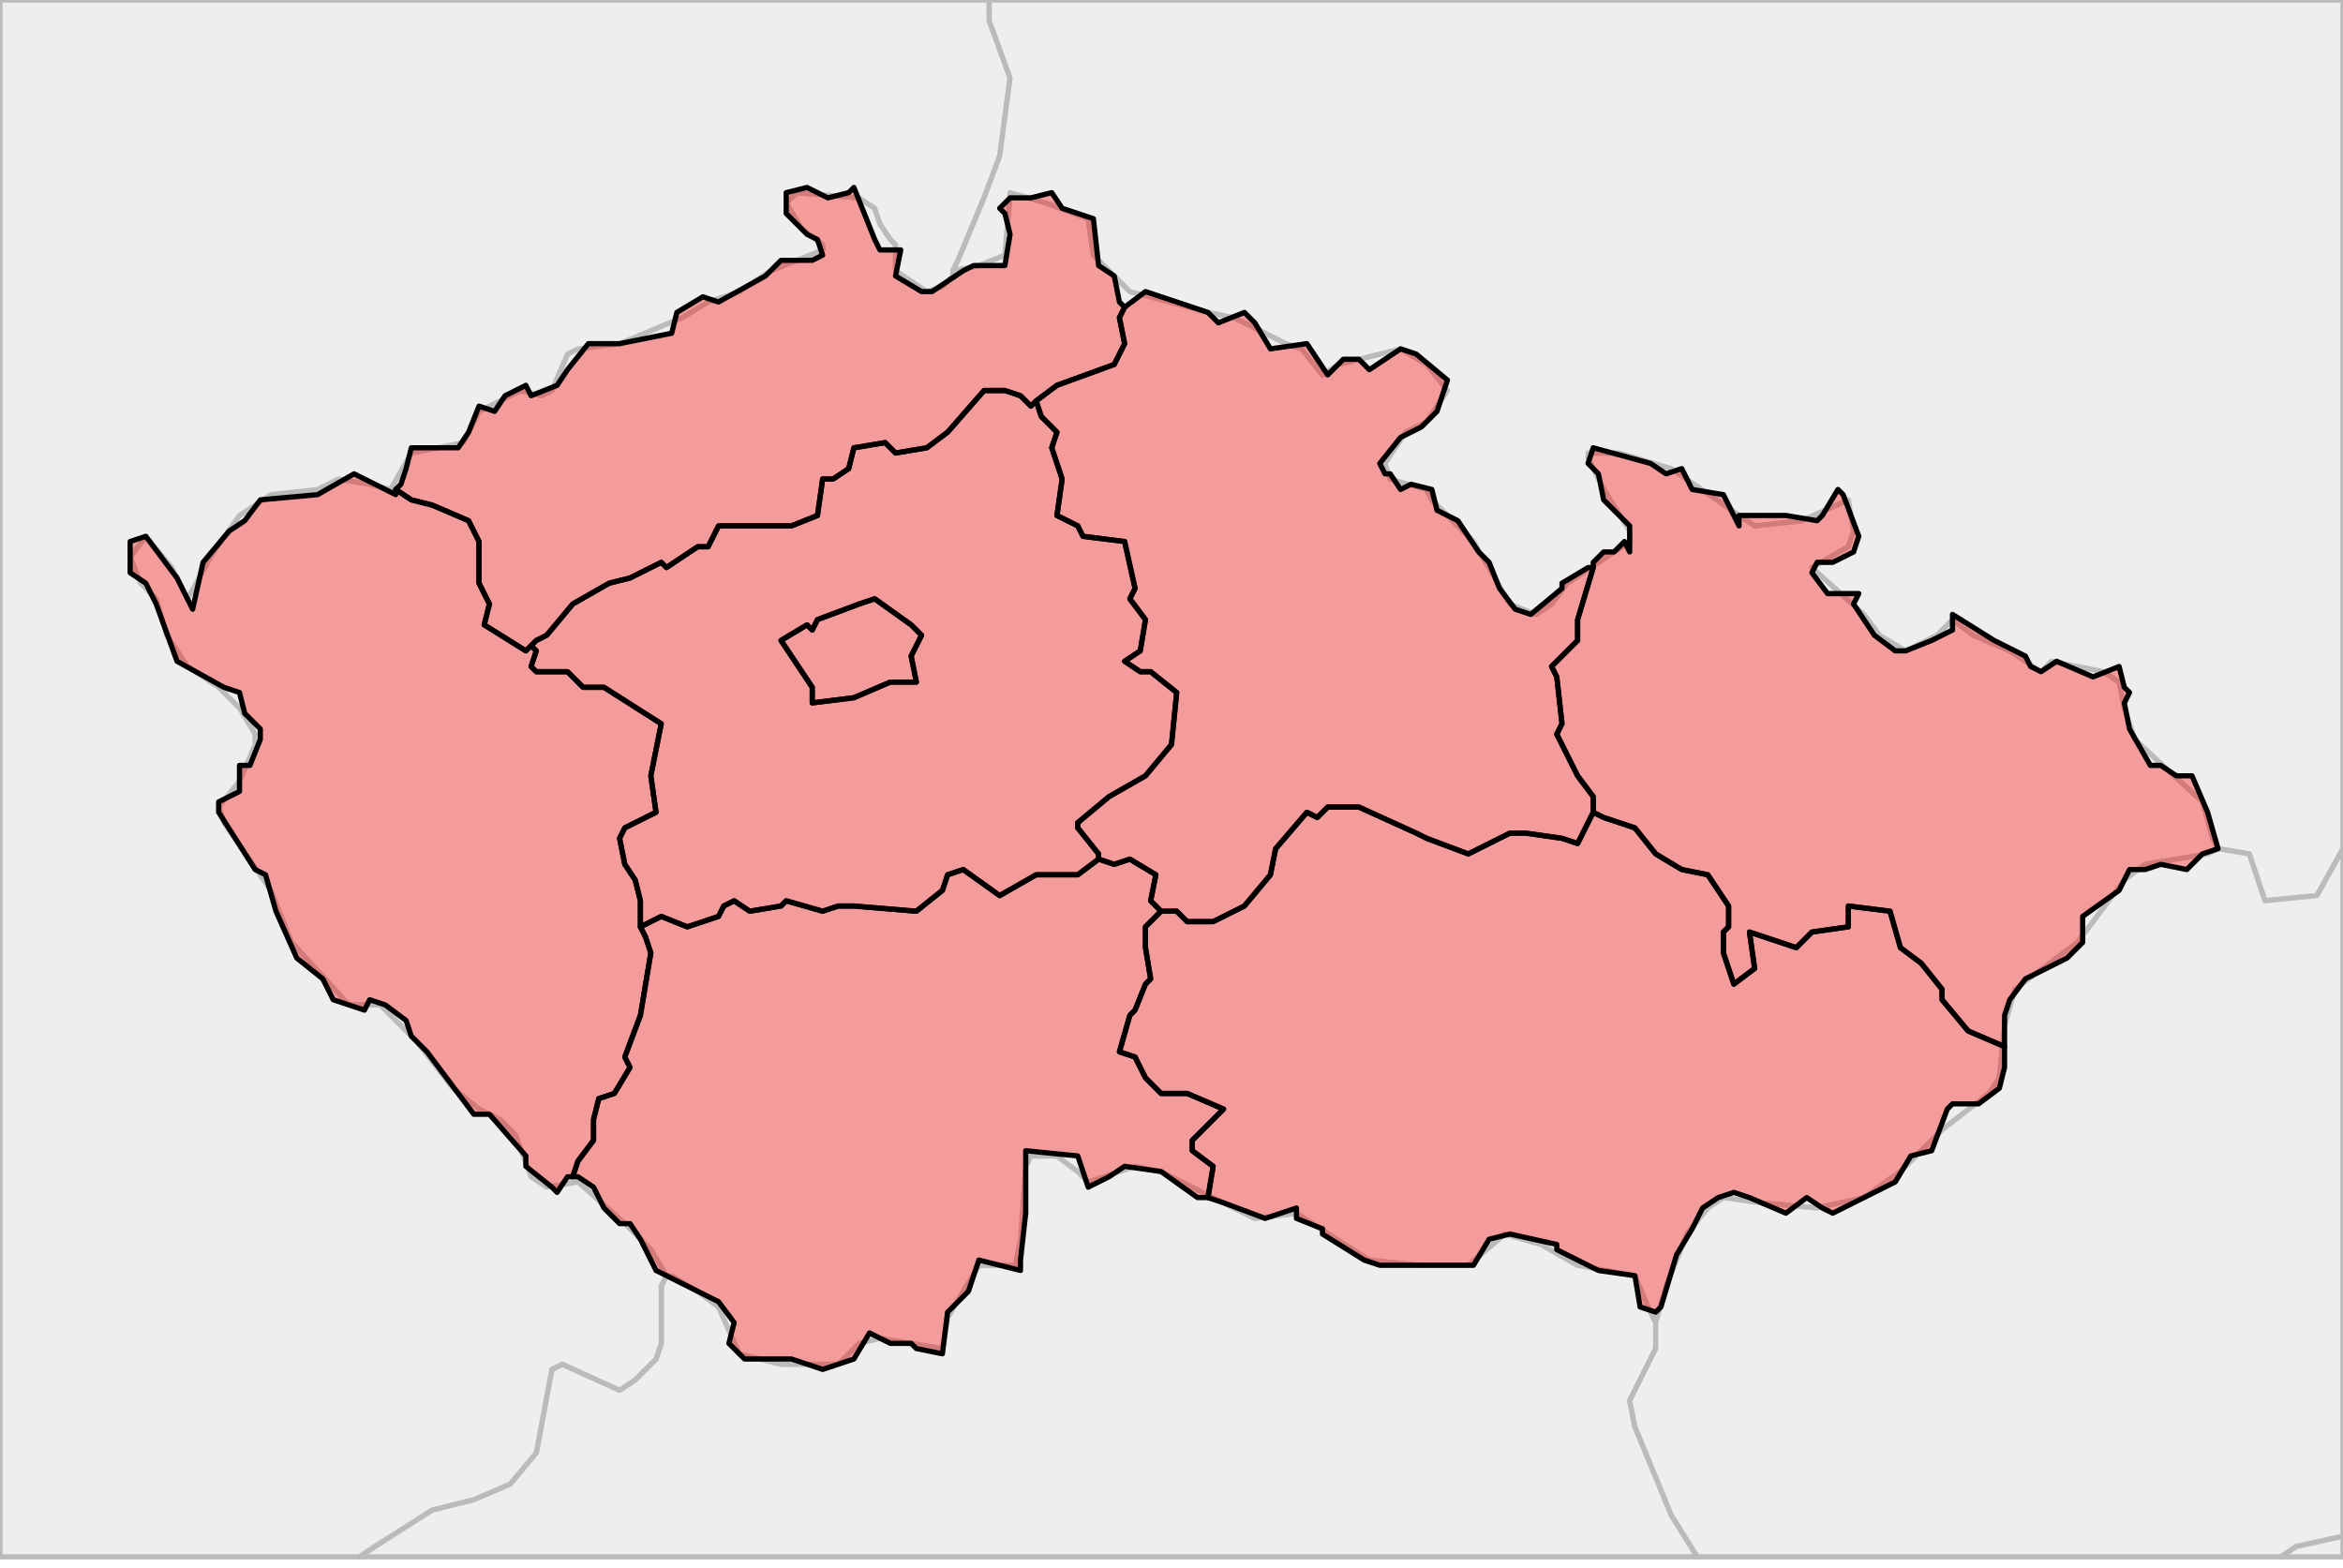
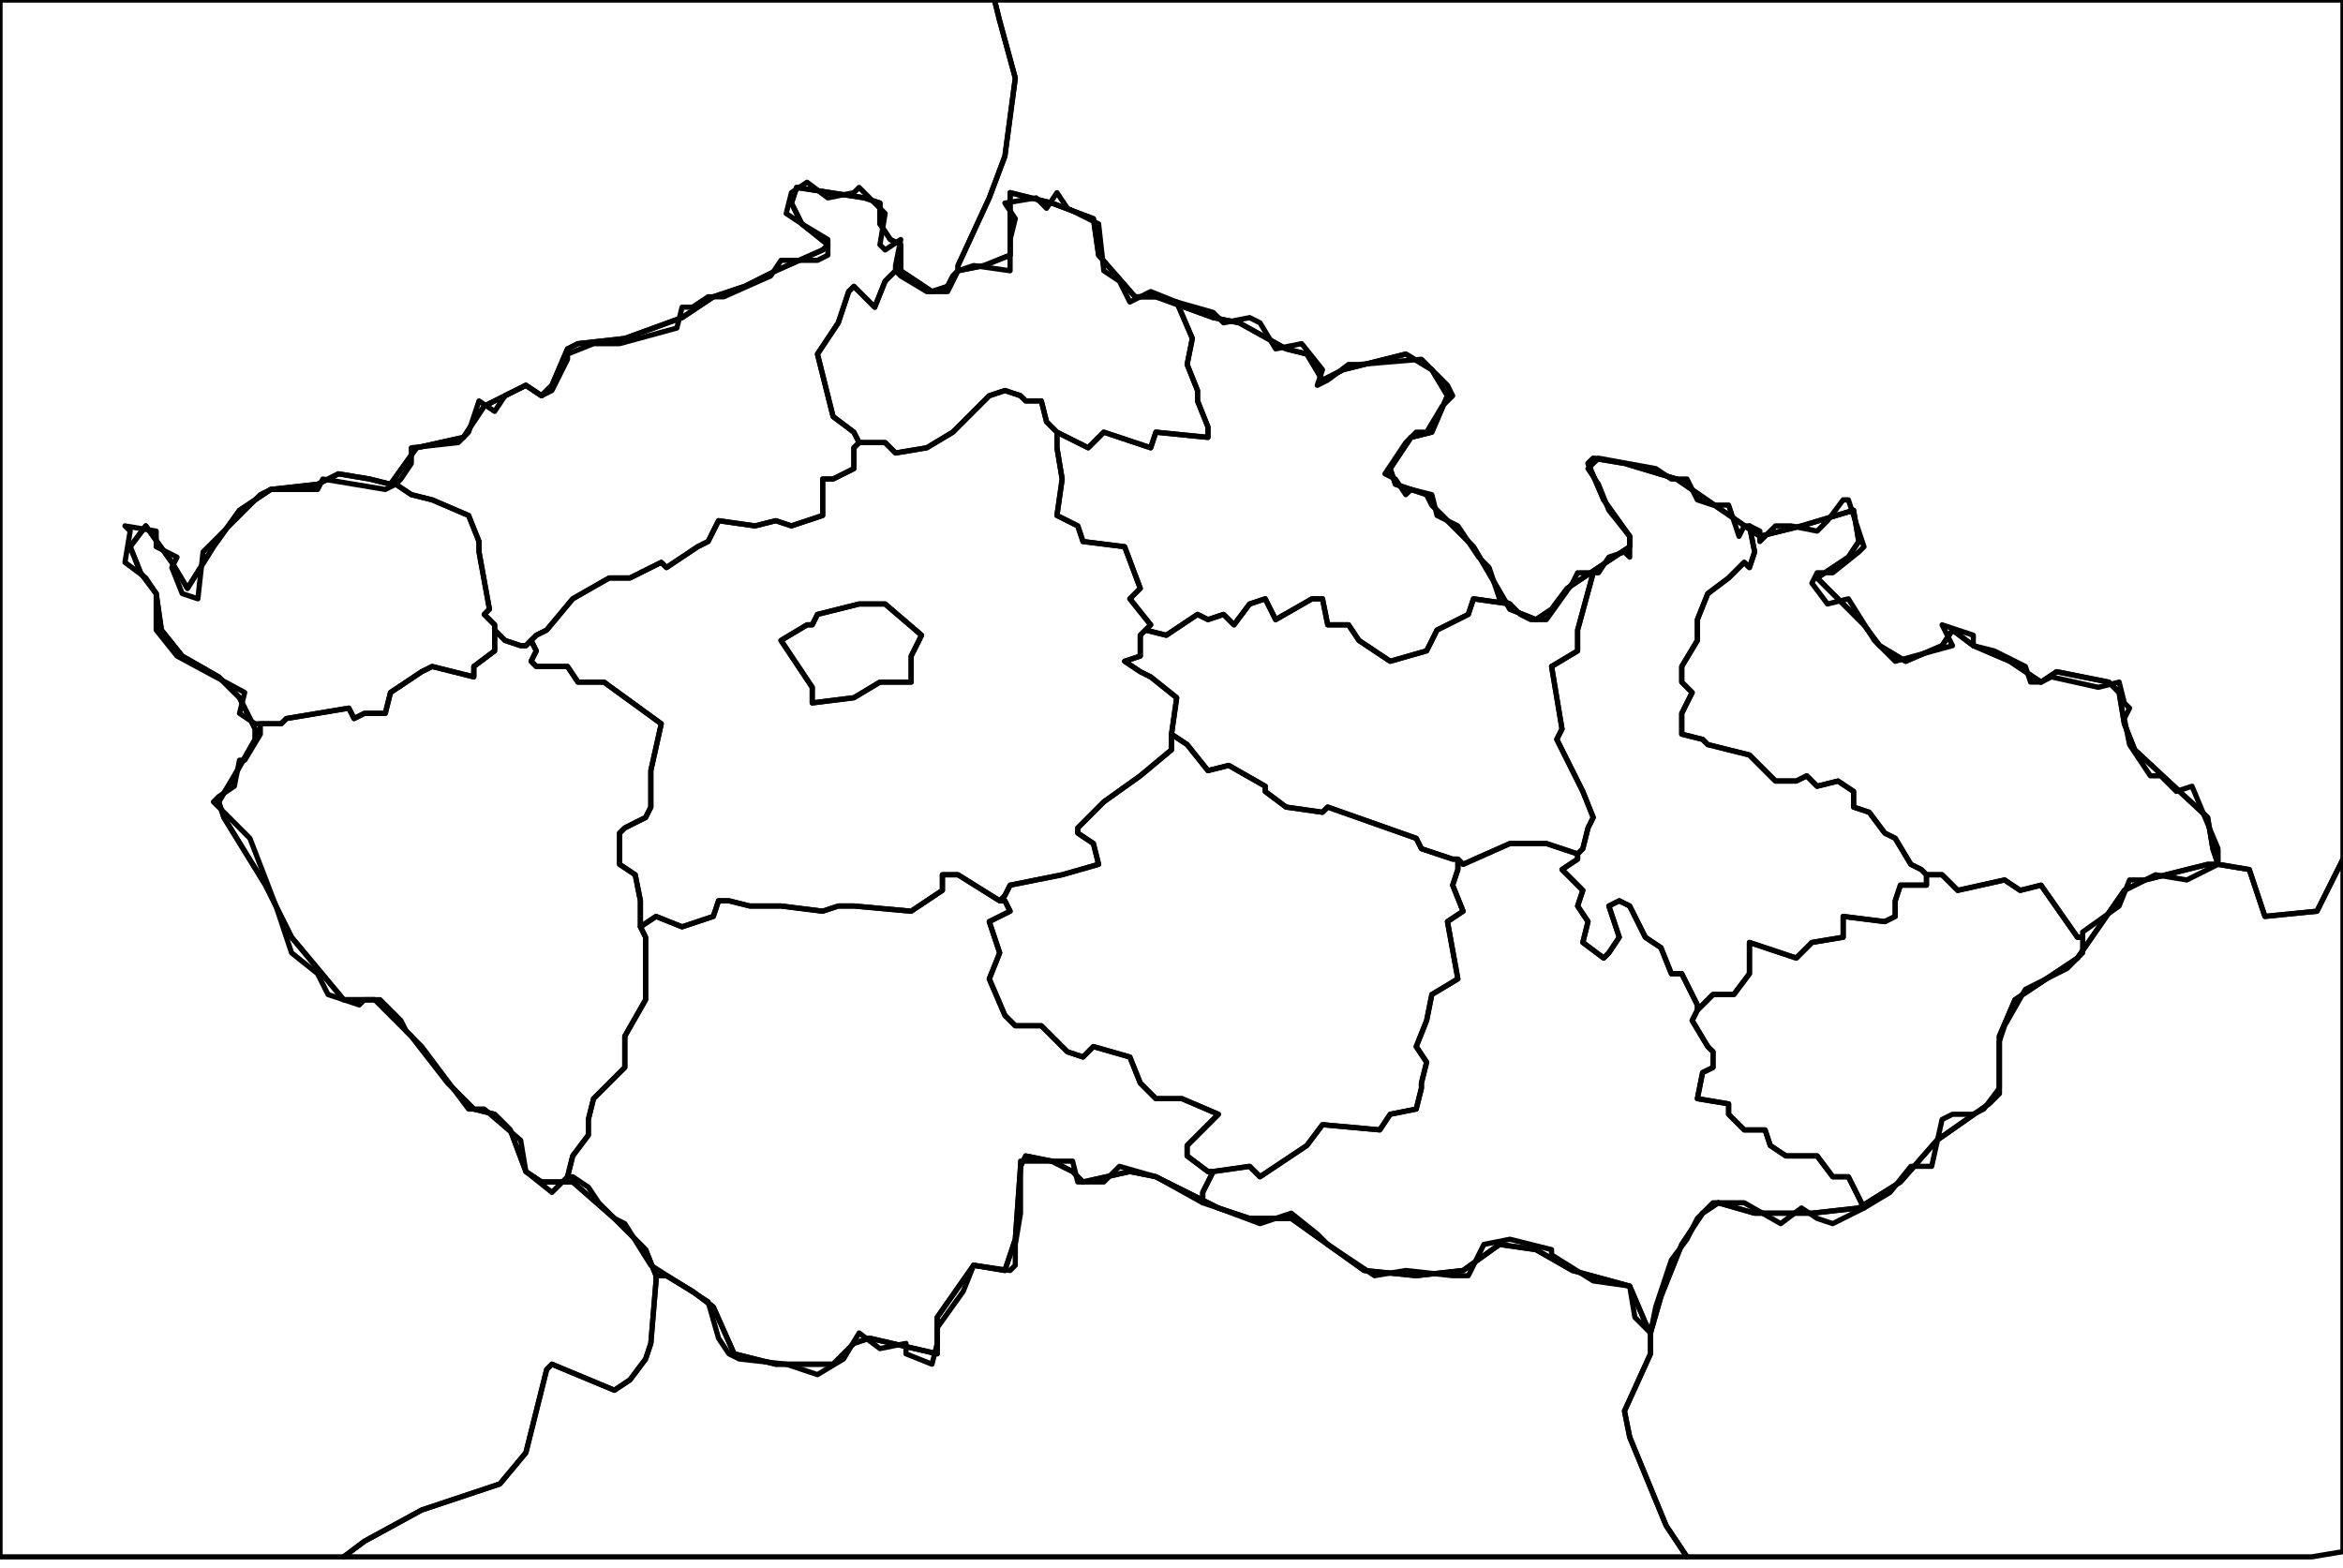
- <svg xmlns="http://www.w3.org/2000/svg" enable_background="new 0 0 450 301" height="301px" style="stroke-linejoin: round; stroke:#000; fill:#f6f3f0;" version="1.1" viewBox="0 0 450 301" width="450px">
+ <svg xmlns="http://www.w3.org/2000/svg" enable_background="new 0 0 450 301" height="301px" style="stroke-linejoin: round; stroke:#000; fill: none;" version="1.1" viewBox="0 0 450 301" width="450px">
  <defs>
-     <style type="text/css">path { fill-rule: evenodd; }
- #context path { fill: #eee; stroke: #bbb; } </style>
+     <style type="text/css">path { fill-rule: evenodd; }</style>
  </defs>
-   <g id="context">
-     <path d="M318,254L317,252L314,245L303,243L296,239L289,237L282,243L273,243L263,242L249,233L241,234L235,231L223,225L218,224L209,227L207,225L203,222L198,222L197,224L196,238L195,243L188,243L182,253L181,259L169,257L165,258L161,262L150,262L142,260L138,251L134,248L129,245L128,245L127,247L127,258L126,261L122,265L119,267L108,262L106,263L103,279L98,285L91,288L83,290L72,297L69,299L326,299L321,291L314,274L313,269L318,259L318,255L318,254Z " data-iso="AUT" />
-     <path d="M183,53L181,55L178,56L172,52L172,47L171,46L169,43L168,40L165,38L153,37L151,39L154,44L158,47L158,48L148,52L142,56L136,58L131,61L119,66L111,67L109,68L106,75L104,76L100,75L92,79L89,85L79,87L75,94L71,93L65,92L61,94L52,95L46,99L41,106L36,115L33,109L28,103L25,107L27,112L30,115L32,122L36,128L42,132L46,136L49,141L49,143L46,150L42,155L43,158L52,171L56,181L67,193L73,193L80,200L87,209L92,213L96,215L99,218L102,226L105,228L111,227L120,235L125,240L128,245L129,245L134,248L138,251L142,260L150,262L161,262L165,258L169,257L181,259L182,253L188,243L195,243L196,238L197,224L198,222L203,222L207,225L209,227L218,224L223,225L235,231L241,234L249,233L263,242L273,243L282,243L289,237L296,239L303,243L314,245L317,252L318,254L320,247L324,237L328,232L331,230L338,231L349,232L358,230L365,225L373,217L382,210L384,207L385,197L387,190L399,181L408,169L412,166L424,164L426,163L425,161L423,154L410,142L408,136L407,131L404,129L394,127L392,129L386,125L379,122L375,119L372,122L366,125L361,122L358,118L348,109L355,105L356,102L355,96L346,100L337,101L321,90L311,87L305,87L305,88L308,94L313,102L313,104L301,112L298,116L295,118L290,116L283,104L275,96L274,94L267,92L266,89L270,83L274,81L278,75L274,70L269,67L257,70L254,72L250,67L247,66L237,61L232,60L221,57L217,56L210,49L209,42L201,39L194,37L193,49L188,51L183,52L183,53Z " data-iso="CZE" />
-     <path d="M128,245L125,240L120,235L111,227L105,228L102,226L99,218L96,215L92,213L87,209L80,200L73,193L67,193L56,181L52,171L43,158L42,155L46,150L49,143L49,141L46,136L42,132L36,128L32,122L30,115L27,112L25,107L28,103L33,109L36,115L41,106L46,99L52,95L61,94L65,92L71,93L75,94L79,87L89,85L92,79L100,75L104,76L106,75L109,68L111,67L119,66L131,61L136,58L142,56L148,52L158,48L158,47L154,44L151,39L153,37L165,38L168,40L169,43L171,46L172,47L172,52L178,56L181,55L183,53L183,52L184,50L189,38L192,30L194,15L190,4L190,0L0,0L0,299L69,299L72,297L83,290L91,288L98,285L103,279L106,263L108,262L119,267L122,265L126,261L127,258L127,247L128,245Z " data-iso="DEU" />
-     <path d="M450,299L450,295L441,297L438,299L450,299Z " data-iso="HUN" />
-     <path d="M183,52L188,51L193,49L194,37L201,39L209,42L210,49L217,56L221,57L232,60L237,61L247,66L250,67L254,72L257,70L269,67L274,70L278,75L274,81L270,83L266,89L267,92L274,94L275,96L283,104L290,116L295,118L298,116L301,112L313,104L313,102L308,94L305,88L305,87L311,87L321,90L337,101L346,100L355,96L356,102L355,105L348,109L358,118L361,122L366,125L372,122L375,119L379,122L386,125L392,129L394,127L404,129L407,131L408,136L410,142L423,154L425,161L426,163L432,164L435,173L445,172L450,163L450,0L190,0L190,4L194,15L192,30L189,38L184,50L183,52Z " data-iso="POL" />
-     <path d="M450,163L445,172L435,173L432,164L426,163L424,164L412,166L408,169L399,181L387,190L385,197L384,207L382,210L373,217L365,225L358,230L349,232L338,231L331,230L328,232L324,237L320,247L318,254L318,255L318,259L313,269L314,274L321,291L326,299L438,299L441,297L450,295L450,163Z " data-iso="SVK" />
+   <g class="" id="context">
+     <path d="M317,256L316,254L313,247L302,244L295,240L288,239L281,244L272,245L262,244L248,234L240,234L234,232L222,226L217,225L208,227L206,225L202,223L197,222L196,224L195,238L193,244L187,243L180,253L180,260L167,257L164,258L160,262L149,262L141,260L137,251L133,248L128,245L126,245L126,246L125,258L124,261L121,265L118,267L106,262L105,263L101,279L96,285L90,287L81,290L70,296L66,299L324,299L320,293L313,276L312,271L317,260L317,257L317,256Z " data-iso="AUT" />
+     <path d="M183,53L182,55L179,56L173,52L173,47L171,46L169,43L169,39L166,38L153,36L152,39L154,43L159,47L158,48L149,52L143,55L137,57L131,61L120,65L111,66L109,67L106,74L104,76L101,74L93,78L89,84L80,86L75,93L71,92L65,91L61,93L52,94L46,98L41,105L36,113L33,108L28,101L25,105L27,110L30,114L31,121L35,126L42,130L46,134L49,140L49,142L45,149L42,154L43,157L51,170L56,180L66,192L72,192L79,199L86,208L91,213L95,214L98,217L101,225L104,227L110,227L118,234L124,240L126,245L128,245L133,248L137,251L141,260L149,262L160,262L164,258L167,257L180,260L180,253L187,243L193,244L195,238L196,224L197,222L202,223L206,225L208,227L217,225L222,226L234,232L240,234L248,234L262,244L272,245L281,244L288,239L295,240L302,244L313,247L316,254L317,256L319,249L323,239L327,233L330,231L337,233L348,233L357,232L365,227L372,219L382,212L384,210L384,199L387,192L399,184L408,171L412,169L424,166L426,166L425,163L424,157L410,144L408,139L407,133L405,131L395,129L392,131L386,127L379,124L375,121L373,124L366,127L361,124L358,120L349,111L355,107L357,104L356,98L346,101L338,103L322,92L312,89L306,88L305,89L308,96L313,103L313,105L301,113L298,117L295,119L290,117L283,105L275,97L274,95L268,93L267,90L271,84L275,83L278,76L275,71L270,68L258,71L254,73L251,68L247,67L238,62L233,61L222,57L218,57L211,49L210,42L202,39L194,37L194,49L189,51L184,52L183,53Z " data-iso="CZE" />
+     <path d="M126,245L124,240L118,234L110,227L104,227L101,225L98,217L95,214L91,213L86,208L79,199L72,192L66,192L56,180L51,170L43,157L42,154L45,149L49,142L49,140L46,134L42,130L35,126L31,121L30,114L27,110L25,105L28,101L33,108L36,113L41,105L46,98L52,94L61,93L65,91L71,92L75,93L80,86L89,84L93,78L101,74L104,76L106,74L109,67L111,66L120,65L131,61L137,57L143,55L149,52L158,48L159,47L154,43L152,39L153,36L166,38L169,39L169,43L171,46L173,47L173,52L179,56L182,55L183,53L184,52L184,51L190,38L193,30L195,15L192,4L191,0L0,0L0,299L66,299L70,296L81,290L90,287L96,285L101,279L105,263L106,262L118,267L121,265L124,261L125,258L126,246L126,245Z " data-iso="DEU" />
+     <path d="M184,52L189,51L194,49L194,37L202,39L210,42L211,49L218,57L222,57L233,61L238,62L247,67L251,68L254,73L258,71L270,68L275,71L278,76L275,83L271,84L267,90L268,93L274,95L275,97L283,105L290,117L295,119L298,117L301,113L313,105L313,103L308,96L305,89L306,88L312,89L322,92L338,103L346,101L356,98L357,104L355,107L349,111L358,120L361,124L366,127L373,124L375,121L379,124L386,127L392,131L395,129L405,131L407,133L408,139L410,144L424,157L425,163L426,166L432,167L435,176L445,175L450,165L450,0L191,0L192,4L195,15L193,30L190,38L184,51L184,52Z " data-iso="POL" />
+     <path d="M450,165L445,175L435,176L432,167L426,166L424,166L412,169L408,171L399,184L387,192L384,199L384,210L382,212L372,219L365,227L357,232L348,233L337,233L330,231L327,233L323,239L319,249L317,256L317,257L317,260L312,271L313,276L320,293L324,299L444,299L450,298L450,165Z " data-iso="SVK" />
  </g>
-   <g fill="red" fill-opacity="0.35" id="regions">
-     <path d="M110,226L111,223L114,219L114,215L115,211L118,210L121,205L120,203L123,195L125,183L124,180L123,178L123,178L123,173L122,169L120,166L119,161L120,159L124,157L126,156L125,149L127,139L116,132L112,132L109,129L103,129L102,128L103,125L102,124L101,125L93,120L94,116L92,112L92,104L90,100L83,97L79,96L76,94L76,95L74,94L68,91L61,95L50,96L47,100L44,102L39,108L37,117L34,111L28,103L25,104L25,110L28,112L30,116L34,127L43,132L46,133L47,137L50,140L50,142L48,147L46,147L46,152L42,154L42,156L49,167L51,168L53,175L57,184L62,188L64,192L70,194L71,192L74,193L78,196L79,199L82,202L91,214L94,214L101,222L101,224L106,228L107,229L109,226L110,226Z " data-fips="EZ09" data-fips-="EZ81" data-iso3="CZE" data-name="Karlovarsk" />
-     <path d="M207,168L199,168L192,172L185,167L182,168L181,171L176,175L164,174L161,174L158,175L151,173L150,174L144,175L141,173L139,174L138,176L132,178L127,176L123,178L124,180L125,183L123,195L120,203L121,205L118,210L115,211L114,215L114,219L111,223L110,226L111,226L114,228L116,232L119,235L121,235L123,238L126,244L138,250L141,254L140,258L143,261L152,261L158,263L164,261L167,256L171,258L175,258L176,259L181,260L182,252L186,248L188,242L196,244L196,242L197,233L197,227L197,221L207,222L209,228L213,226L216,224L223,225L230,230L232,230L233,224L229,221L229,219L235,213L228,210L223,210L220,207L218,203L215,202L217,195L218,194L220,189L221,188L220,182L220,178L223,175L221,173L222,168L217,165L214,166L211,165L207,168Z " data-fips="EZ01" data-fips-="EZ79" data-iso3="CZE" data-name="Jihocesk" />
-     <path d="M223,175L220,178L220,182L221,188L220,189L218,194L217,195L215,202L218,203L220,207L223,210L228,210L235,213L229,219L229,221L233,224L232,230L235,231L243,234L249,232L249,234L254,236L254,237L262,242L265,243L271,243L280,243L283,243L286,238L290,237L299,239L299,240L307,244L314,245L315,251L318,252L319,251L322,241L325,236L327,232L330,230L333,229L336,230L343,233L347,230L350,232L352,233L364,227L367,222L371,221L374,213L375,212L380,212L384,209L385,205L385,201L378,198L373,192L373,190L369,185L365,182L363,175L355,174L355,178L348,179L345,182L336,179L337,186L333,189L331,183L331,179L332,178L332,174L328,168L323,167L318,164L314,159L308,157L306,156L305,158L303,162L300,161L293,160L290,160L282,164L274,161L272,160L261,155L255,155L253,157L251,156L245,163L244,168L239,174L233,177L228,177L226,175L223,175Z " data-fips="EZ02" data-fips-="EZ78" data-iso3="CZE" data-name="Kraj Vysocina" />
-     <path d="M175,120L168,115L165,116L157,119L156,121L155,120L150,123L156,132L156,135L164,134L171,131L176,131L175,126L177,122L175,120Z " data-fips="EZ11" data-fips-="EZ88" data-iso3="CZE" data-name="Prague" />
-     <path d="M198,78L196,76L193,75L189,75L182,83L178,86L172,87L170,85L164,86L163,90L160,92L158,92L157,99L152,101L149,101L144,101L138,101L136,105L134,105L128,109L127,108L121,111L117,112L110,116L105,122L103,123L102,124L103,125L102,128L103,129L109,129L112,132L116,132L127,139L125,149L126,156L124,157L120,159L119,161L120,166L122,169L123,173L123,178L123,178L127,176L132,178L138,176L139,174L141,173L144,175L150,174L151,173L158,175L161,174L164,174L176,175L181,171L182,168L185,167L192,172L199,168L207,168L211,165L211,164L207,159L207,158L213,153L220,149L225,143L226,133L221,129L219,129L216,127L219,125L220,119L217,115L218,113L216,104L208,103L207,101L203,99L204,92L202,86L203,83L200,80L199,77L198,78Z M175,120L177,122L175,126L176,131L171,131L164,134L156,135L156,132L150,123L155,120L156,121L157,119L165,116L168,115L175,120Z " data-fips="EZ05" data-fips-="EZ88" data-iso3="CZE" data-name="Stredocesk" />
-     <path d="M76,94L79,96L83,97L90,100L92,104L92,112L94,116L93,120L101,125L102,124L103,123L105,122L110,116L117,112L121,111L127,108L128,109L134,105L136,105L138,101L144,101L149,101L152,101L157,99L158,92L160,92L163,90L164,86L170,85L172,87L178,86L182,83L189,75L193,75L196,76L198,78L199,77L203,74L214,70L216,66L215,61L216,59L215,58L214,53L211,51L210,42L204,40L202,37L198,38L194,38L192,40L193,41L194,45L193,51L187,51L185,52L179,56L177,56L172,53L173,48L169,48L168,46L164,36L163,37L159,38L155,36L151,37L151,41L153,43L155,45L157,46L158,49L156,50L150,50L147,53L138,58L135,57L130,60L129,64L119,66L113,66L109,71L107,74L102,76L101,74L97,76L95,79L92,78L90,83L88,86L79,86L78,90L77,93L76,94Z " data-fips="EZ03" data-fips-="EZ83" data-iso3="CZE" data-name="Libereck" />
-     <path d="M216,59L215,61L216,66L214,70L203,74L199,77L200,80L203,83L202,86L204,92L203,99L207,101L208,103L216,104L218,113L217,115L220,119L219,125L216,127L219,129L221,129L226,133L225,143L220,149L213,153L207,158L207,159L211,164L211,165L214,166L217,165L222,168L221,173L223,175L226,175L228,177L233,177L239,174L244,168L245,163L251,156L253,157L255,155L261,155L272,160L274,161L282,164L290,160L293,160L300,161L303,162L305,158L306,156L306,153L303,149L299,141L300,139L299,130L298,128L303,123L303,119L306,109L305,109L300,112L300,113L294,118L291,117L288,113L286,108L284,106L280,100L276,98L275,94L271,93L269,94L267,91L266,91L265,89L269,84L273,82L276,79L278,73L272,68L269,67L263,71L261,69L258,69L255,72L251,66L244,67L241,62L239,60L234,62L232,60L220,56L216,59L216,59Z " data-fips="EZ07" data-fips-="EZ82" data-iso3="CZE" data-name="Krlovhradeck" />
-     <path d="M306,109L303,119L303,123L298,128L299,130L300,139L299,141L303,149L306,153L306,156L308,157L314,159L318,164L323,167L328,168L332,174L332,178L331,179L331,183L333,189L337,186L336,179L345,182L348,179L355,178L355,174L363,175L365,182L369,185L373,190L373,192L378,198L385,201L385,200L385,195L386,192L389,188L397,184L400,181L400,176L407,171L409,167L412,167L415,166L420,167L423,164L426,163L424,156L421,149L418,149L415,147L413,147L409,140L408,135L409,133L408,132L407,128L402,130L395,127L392,129L390,128L389,126L383,123L375,118L375,121L371,123L366,125L364,125L360,122L356,116L357,114L354,114L351,114L348,110L349,108L352,108L356,106L357,103L354,95L353,94L350,99L349,100L343,99L334,99L334,101L331,95L325,94L323,90L320,91L317,89L306,86L305,89L307,91L308,96L313,101L313,106L312,104L310,106L308,106L306,108L306,109Z " data-fips="PL04" data-fips-="EZ85" data-iso3="CZE" data-name="Moravskoslezsk" />
+   <g class="" id="regions">
+     <path d="M76,93L79,95L83,96L90,99L92,104L92,106L94,117L93,118L95,120L95,121L96,122L97,123L100,124L101,124L102,123L103,122L105,121L110,115L117,111L121,111L127,108L128,109L134,105L136,104L138,100L145,101L149,100L152,101L158,99L158,92L160,92L164,90L164,86L165,85L164,83L160,80L157,68L161,62L163,56L164,55L168,59L170,54L172,52L172,51L173,46L170,48L169,47L170,41L168,39L166,37L165,36L164,37L159,38L155,35L152,37L151,41L154,43L159,46L159,49L157,50L150,50L148,53L139,57L136,57L133,59L131,59L130,63L119,66L114,66L109,68L109,69L106,75L104,76L101,74L97,76L95,79L92,77L90,83L88,85L79,86L79,89L77,92L76,93Z " data-fips="CZ89" data-iso3="CZE" data-name="Ústecký" />
+     <path d="M101,124L100,124L97,123L96,122L95,121L95,121L95,125L91,128L91,130L87,129L83,128L81,129L75,133L74,137L70,137L68,138L67,136L55,138L54,139L50,139L50,141L47,146L46,146L45,151L42,153L41,154L48,161L53,174L56,183L61,187L63,191L69,193L70,192L73,192L77,196L78,198L81,201L90,213L93,213L100,219L101,225L106,229L109,226L109,226L110,222L113,218L113,215L114,211L120,205L120,199L124,192L124,183L124,180L123,178L123,177L123,173L122,168L119,166L119,160L120,159L124,157L125,155L125,148L127,139L116,131L111,131L109,128L103,128L102,127L103,125L102,123L101,124Z " data-fips="CZ87" data-iso3="CZE" data-name="Plzenský" />
+     <path d="M303,164L297,162L290,162L281,166L280,165L280,167L279,170L281,175L278,177L280,188L275,191L274,196L274,196L272,201L274,204L273,208L273,209L272,213L267,214L265,217L254,216L251,220L242,226L240,224L233,225L233,225L233,225L231,229L231,229L231,231L234,232L242,235L248,233L253,237L255,239L261,243L264,245L270,244L279,245L282,245L285,239L290,238L298,240L298,241L306,246L313,247L314,253L317,256L318,251L321,242L324,238L326,234L329,231L332,231L335,231L342,235L346,232L349,234L352,235L358,232L355,226L352,226L349,222L343,222L340,220L339,217L335,217L332,214L332,212L326,211L327,206L329,205L329,202L328,201L325,196L326,194L326,194L326,193L323,187L321,187L319,182L316,180L313,174L311,173L309,174L311,180L309,183L308,184L304,181L305,177L303,174L304,171L300,167L303,165L303,164L303,164Z " data-fips="CZ78" data-iso3="CZE" data-name="Jihomoravský" />
+     <path d="M370,168L370,170L365,170L364,173L364,176L362,177L354,176L354,180L348,181L345,184L336,181L336,187L333,191L329,191L326,194L326,194L326,194L325,196L328,201L329,202L329,205L327,206L326,211L332,212L332,214L335,217L339,217L340,220L343,222L349,222L352,226L355,226L358,232L363,229L367,224L371,224L373,215L375,214L379,214L381,213L384,209L384,200L385,197L389,190L397,186L400,183L400,180L399,180L392,170L388,171L385,169L376,171L373,168L370,168Z " data-fips="CZ90" data-iso3="CZE" data-name="Zlínský" />
+     <path d="M306,110L303,121L303,125L298,128L300,140L299,142L303,150L304,152L306,157L305,159L304,163L303,164L303,165L300,167L304,171L303,174L305,177L304,181L308,184L309,183L311,180L309,174L311,173L313,174L316,180L319,182L321,187L323,187L326,193L326,194L326,194L329,191L333,191L336,187L336,181L345,184L348,181L354,180L354,176L362,177L364,176L364,173L365,170L370,170L370,168L369,167L367,166L364,161L362,160L359,156L356,155L356,152L353,150L349,151L347,149L345,150L341,150L336,145L328,143L327,142L323,141L323,137L325,133L323,131L323,128L326,123L326,119L328,114L332,111L335,108L336,109L337,106L336,101L335,101L334,103L332,97L329,97L326,96L324,92L321,92L318,90L307,88L305,90L307,93L309,98L313,103L313,107L312,106L309,107L307,110L306,110Z " data-fips="CZ84" data-iso3="CZE" data-name="Olomoucký" />
+     <path d="M306,110L303,110L302,112L297,119L294,119L292,118L290,116L283,115L282,118L276,121L274,125L267,127L261,123L259,120L255,120L254,115L252,115L245,119L243,115L240,116L237,120L235,118L232,119L230,118L224,122L220,121L219,122L219,126L216,127L219,129L221,130L226,134L225,141L225,141L228,143L232,148L236,147L243,151L243,152L247,155L254,156L255,155L272,161L273,163L279,165L280,165L281,166L290,162L297,162L303,164L303,164L304,163L305,159L306,157L304,152L303,150L299,142L300,140L298,128L303,125L303,121L306,110L306,110Z " data-fips="CZ86" data-iso3="CZE" data-name="Pardubický" />
+     <path d="M50,139L54,139L55,138L67,136L68,138L70,137L74,137L75,133L81,129L83,128L87,129L91,130L91,128L95,125L95,121L95,121L95,120L93,118L94,117L92,106L92,104L90,99L83,96L79,95L76,93L76,93L74,94L62,92L61,94L52,94L50,95L47,98L44,101L39,106L38,115L35,114L33,109L34,107L30,105L30,102L24,101L25,102L24,108L28,111L30,114L30,121L34,126L47,133L46,137L49,139L50,139Z " data-fips="CZ81" data-iso3="CZE" data-name="Karlovarský" />
+     <path d="M123,178L124,180L124,183L124,192L120,199L120,205L114,211L113,215L113,218L110,222L109,226L110,226L113,228L115,231L118,234L120,235L125,243L136,250L138,257L140,260L142,261L151,262L157,264L162,261L165,256L169,259L174,258L174,260L179,262L180,258L180,255L185,248L187,243L194,244L195,243L195,239L196,233L196,225L196,223L201,223L206,223L207,227L212,227L215,224L222,226L231,231L231,231L231,229L231,229L233,225L233,225L232,225L228,222L228,220L234,214L227,211L222,211L219,208L217,203L210,201L208,203L205,202L200,197L195,197L193,195L190,188L192,183L190,177L194,175L193,173L192,173L192,173L184,168L181,168L181,171L175,175L164,174L161,174L158,175L150,174L144,174L140,173L138,173L137,176L131,178L126,176L123,178Z " data-fips="CZ79" data-iso3="CZE" data-name="Jihoceský" />
+     <path d="M225,141L225,142L225,144L219,149L212,154L207,159L207,160L210,162L211,166L204,168L194,170L193,172L192,173L193,173L194,175L190,177L192,183L190,188L193,195L195,197L200,197L205,202L208,203L210,201L217,203L219,208L222,211L227,211L234,214L228,220L228,222L232,225L233,225L233,225L240,224L242,226L251,220L254,216L265,217L267,214L272,213L273,209L273,208L274,204L272,201L274,196L274,196L275,191L280,188L278,177L281,175L279,170L280,167L280,165L279,165L273,163L272,161L255,155L254,156L247,155L243,152L243,151L236,147L232,148L228,143L225,141Z " data-fips="CZ80" data-iso3="CZE" data-name="Vysocina" />
+     <path d="M172,131L175,131L175,126L177,122L170,116L165,116L157,118L156,120L155,120L150,123L156,132L156,135L164,134L169,131L172,131Z " data-fips="CZ52" data-iso3="CZE" data-name="Prague" />
+     <path d="M165,85L164,86L164,90L160,92L158,92L158,99L152,101L149,100L145,101L138,100L136,104L134,105L128,109L127,108L121,111L117,111L110,115L105,121L103,122L102,123L103,125L102,127L103,128L109,128L111,131L116,131L127,139L125,148L125,155L124,157L120,159L119,160L119,166L122,168L123,173L123,177L123,178L126,176L131,178L137,176L138,173L140,173L144,174L150,174L158,175L161,174L164,174L175,175L181,171L181,168L184,168L192,173L192,173L193,172L194,170L204,168L211,166L210,162L207,160L207,159L212,154L219,149L225,144L225,142L225,141L225,141L226,134L221,130L219,129L216,127L219,126L219,122L220,121L221,120L217,115L219,113L216,105L208,104L207,101L203,99L204,92L203,86L203,83L203,83L201,81L200,77L197,77L196,76L193,75L190,76L183,83L178,86L172,87L170,85L166,85L165,85Z M157,118L165,116L170,116L177,122L175,126L175,131L172,131L169,131L164,134L156,135L156,132L150,123L155,120L156,120L157,118Z " data-fips="CZ88" data-iso3="CZE" data-name="Stredoceský" />
+     <path d="M172,52L170,54L168,59L164,55L163,56L161,62L157,68L160,80L164,83L165,85L166,85L170,85L172,87L178,86L183,83L190,76L193,75L196,76L197,77L200,77L201,81L203,83L203,83L209,86L212,83L221,86L222,83L232,84L232,82L230,77L230,75L228,70L229,65L226,58L221,56L217,58L215,54L212,52L211,43L205,40L203,37L201,40L199,38L193,39L195,42L194,46L194,52L187,51L184,52L182,56L178,56L173,53L172,52Z " data-fips="CZ83" data-iso3="CZE" data-name="Liberecký" />
+     <path d="M226,58L229,65L228,70L230,75L230,77L232,82L232,84L222,83L221,86L212,83L209,86L203,83L203,83L203,83L203,86L204,92L203,99L207,101L208,104L216,105L219,113L217,115L221,120L220,121L224,122L230,118L232,119L235,118L237,120L240,116L243,115L245,119L252,115L254,115L255,120L259,120L261,123L267,127L274,125L276,121L282,118L283,115L290,116L288,115L286,109L284,107L280,101L276,99L275,95L271,94L270,95L268,92L266,91L270,85L272,83L274,83L277,78L279,76L278,74L273,69L261,70L259,70L255,73L253,74L254,71L250,66L245,67L242,62L240,61L235,62L233,60L226,58Z " data-fips="CZ82" data-iso3="CZE" data-name="Královéhradecký" />
+     <path d="M336,101L337,106L336,109L335,108L332,111L328,114L326,119L326,123L323,128L323,131L325,133L323,137L323,141L327,142L328,143L336,145L341,150L345,150L347,149L349,151L353,150L356,152L356,155L359,156L362,160L364,161L367,166L369,167L370,168L373,168L376,171L385,169L388,171L392,170L399,180L400,180L400,179L407,174L409,169L412,169L414,168L420,169L426,166L426,163L421,151L418,152L415,149L413,149L409,143L408,138L409,136L408,135L407,131L403,132L394,130L392,131L390,131L389,128L383,125L379,124L379,122L373,120L375,124L364,127L360,123L355,115L351,116L348,112L349,110L352,110L357,106L358,105L355,96L354,96L351,100L349,102L344,101L341,101L338,104L338,102L336,101Z " data-fips="CZ85" data-iso3="CZE" data-name="Moravskoslezský" />
  </g>
</svg>
